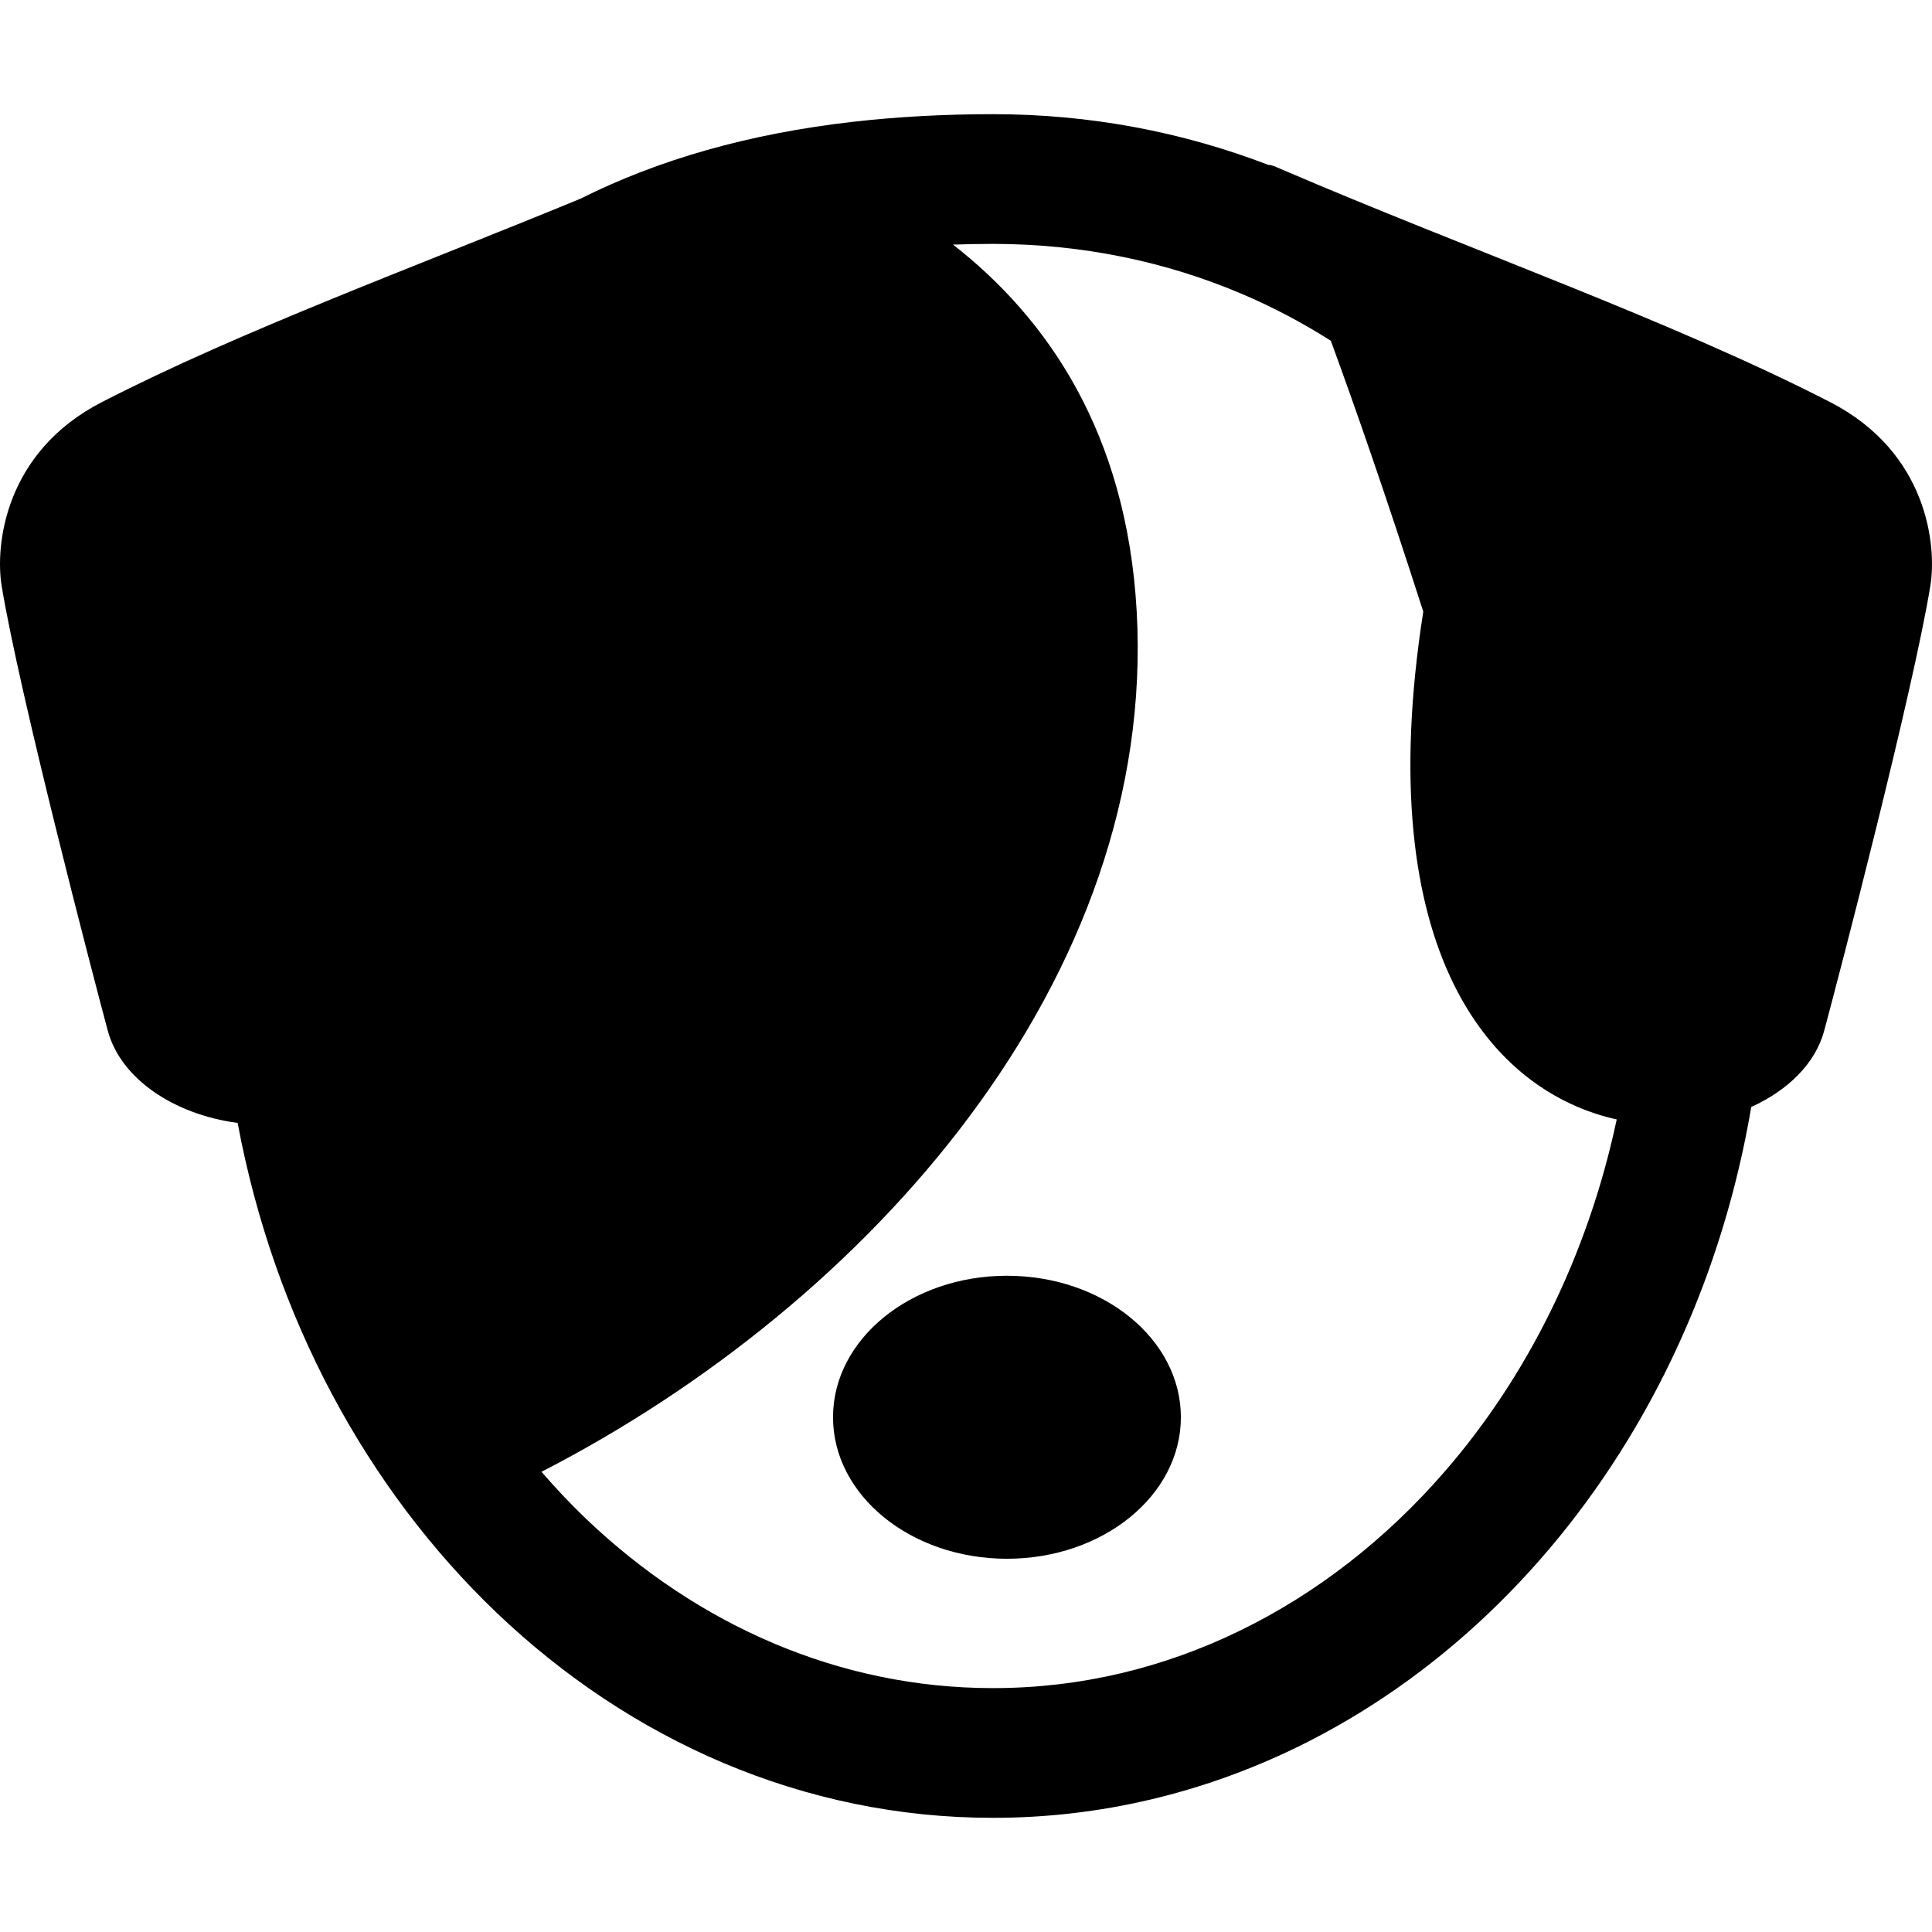
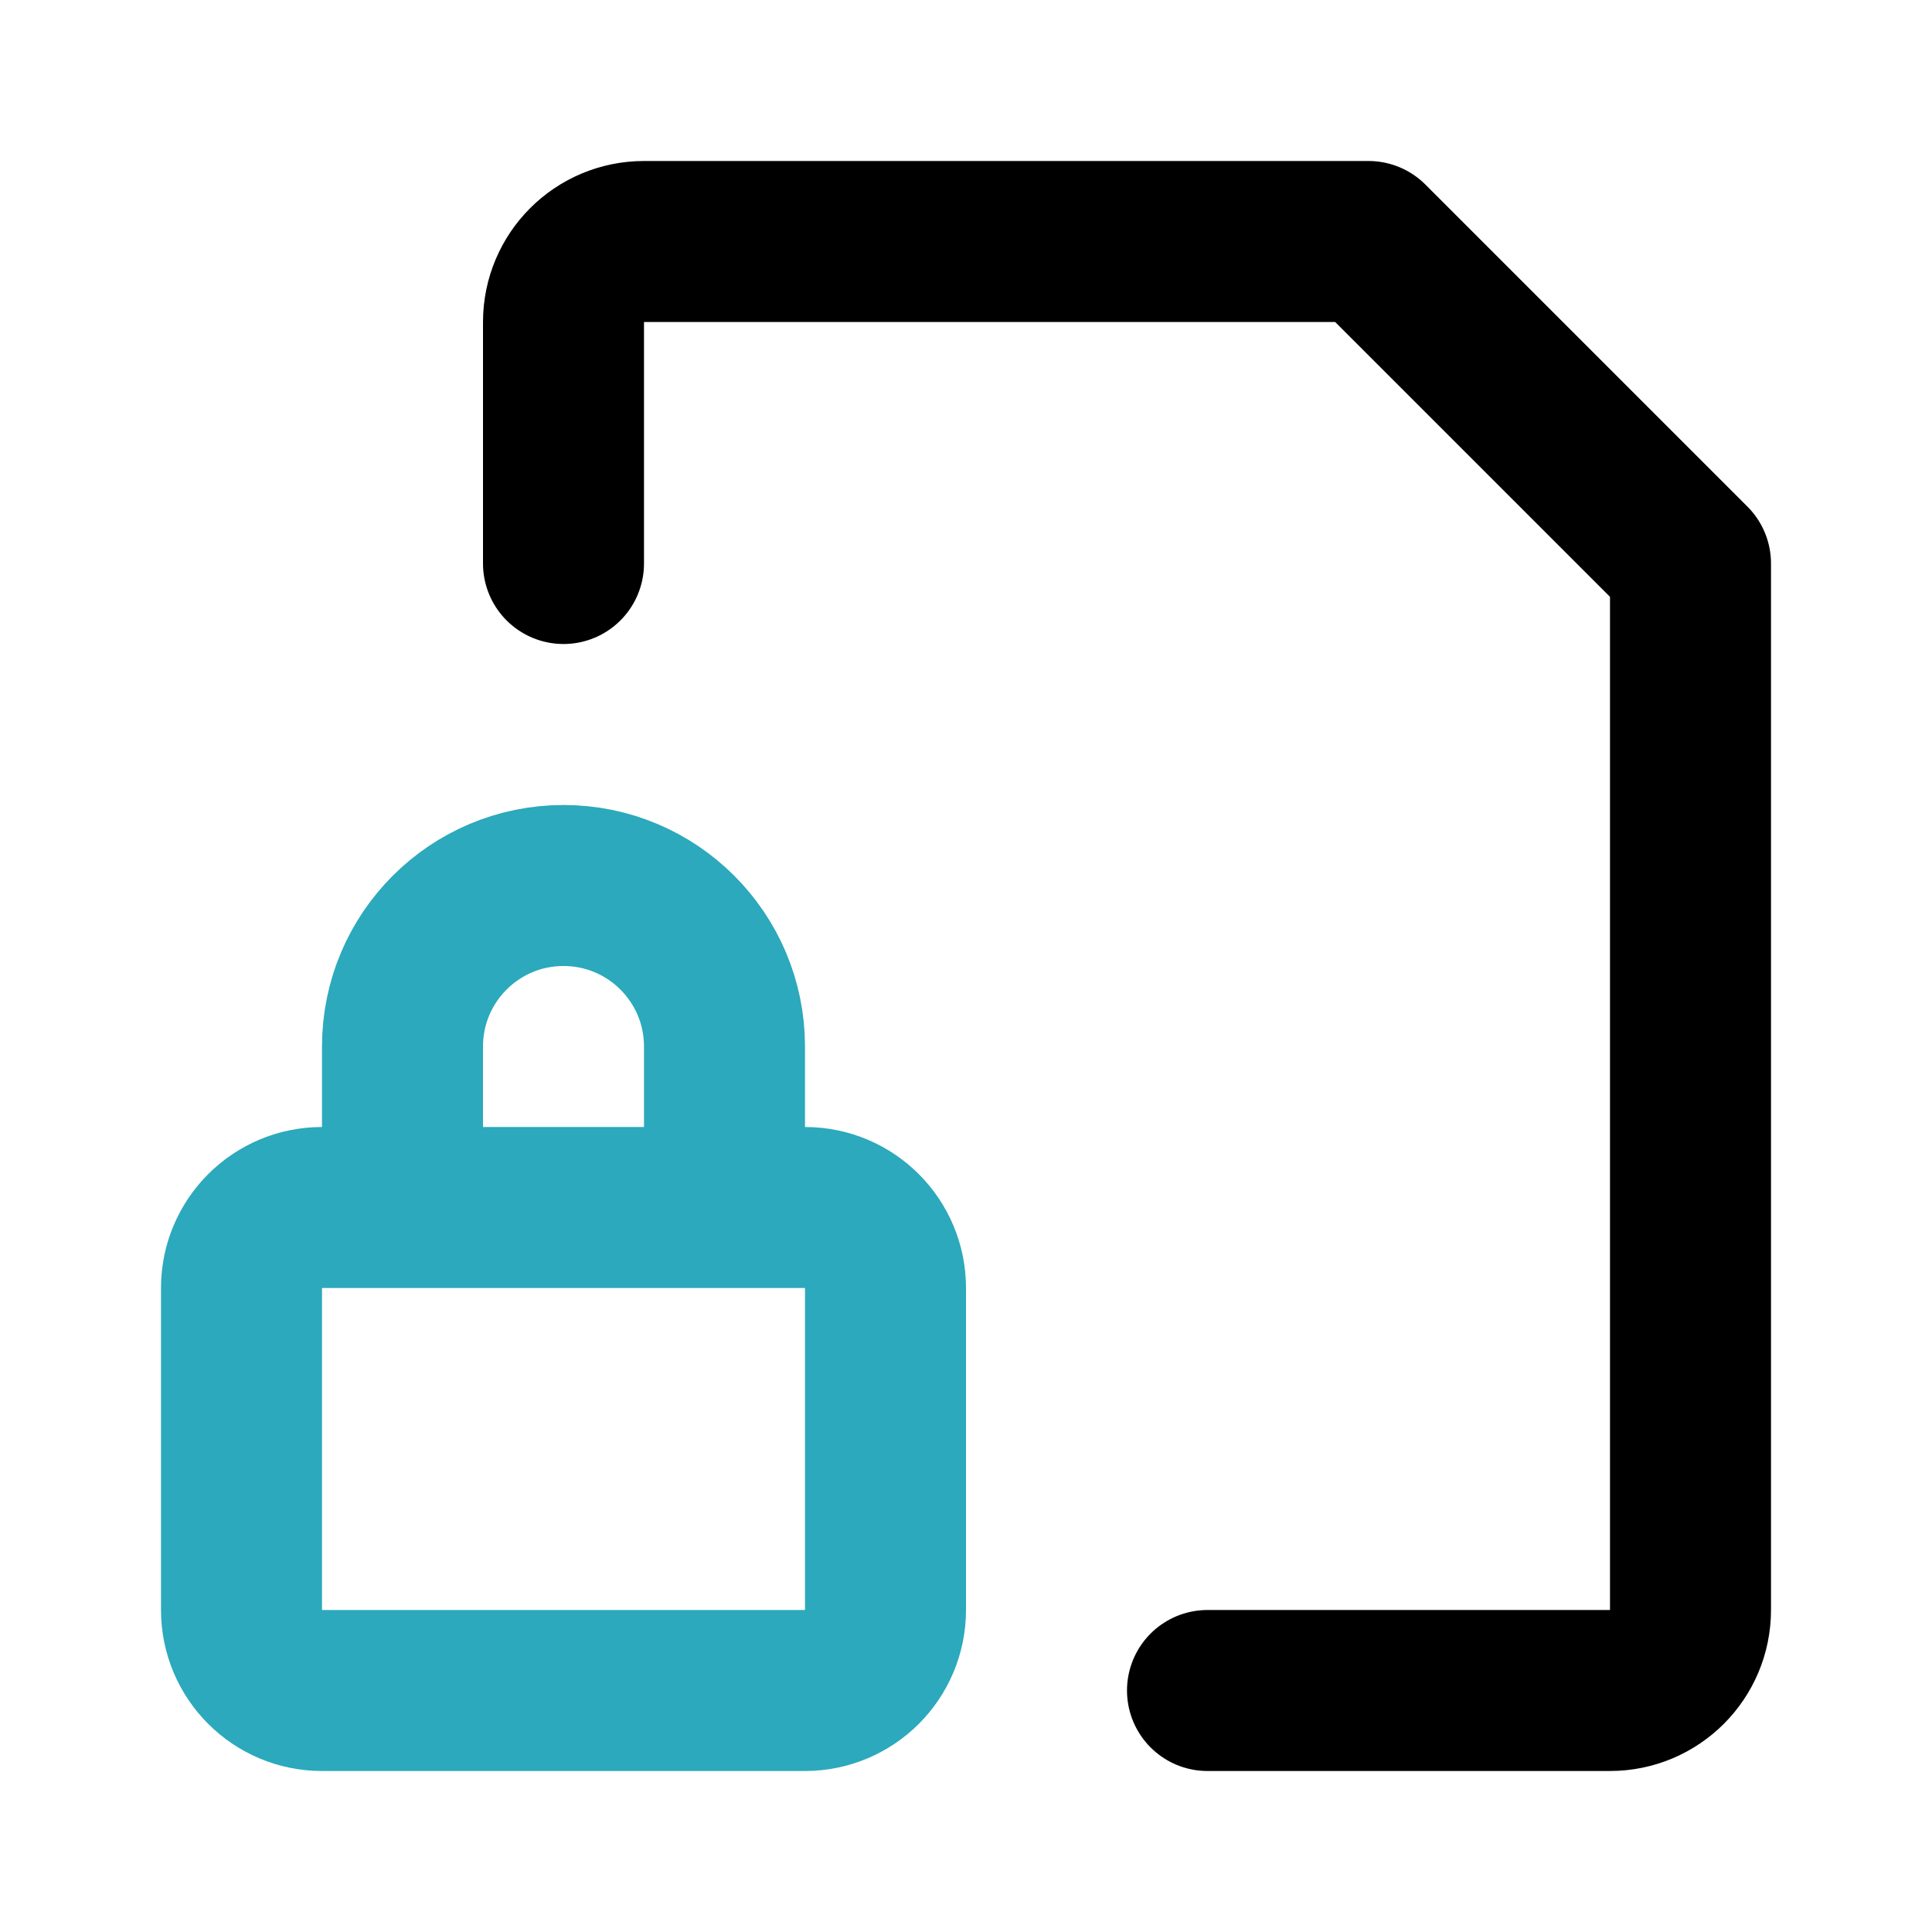
- <svg xmlns="http://www.w3.org/2000/svg" version="1.1" id="_x32_" width="800px" height="800px" viewBox="0 0 512 512" xml:space="preserve">
-   <style type="text/css">
- 
- 	.st0{fill:#000000;}
- 
- </style>
-   <g>
-     <path class="st0" d="M484.992,106.555c-42.188-21.672-96.219-40.547-145.484-61.734c-1.609-0.703-2.734-1.188-3.359-1.109   c-22.75-8.75-47.375-13.469-73.016-13.453c-13.047,0-25.375,0.688-37.063,2.016c-27.563,3.141-51.578,10.016-72.219,20.375   C109.93,70.773,63.93,87.586,27.008,106.555C1.086,119.867-1.305,144.742,0.445,155.32c4.688,28.438,24.125,103,28.125,117.844   c3.406,12.672,17.453,22.172,34.406,24.422c9.625,51.516,34.172,96.906,68.703,129.875l0,0   c17.641,16.813,37.906,30.391,60.094,39.766c22.172,9.375,46.281,14.531,71.359,14.516c28.563,0.016,55.859-6.688,80.5-18.672   c36.984-18,68.016-47.797,89.797-84.875c14.859-25.281,25.438-54.016,30.672-84.844c9.75-4.406,17.016-11.563,19.328-20.188   c4-14.844,23.438-89.406,28.125-117.844C513.305,144.742,510.914,119.867,484.992,106.555z M382.742,390.117   c-15.547,17.875-33.938,32.203-54.156,42.031c-20.219,9.844-42.234,15.219-65.453,15.219c-20.375,0-39.844-4.156-57.984-11.813   c-18.125-7.656-34.922-18.844-49.75-32.969h0.016c-4.25-4.031-8.297-8.344-12.188-12.859c0.094,0.094,0.203,0.203,0.313,0.297   c87.156-44.844,163.188-130.953,157.688-228.172c-2.688-47.172-23.656-77.516-48.672-97.031c3.469-0.109,6.969-0.188,10.578-0.188   c23.609,0.016,45.938,4.688,66.219,13.359c8.125,3.469,15.906,7.594,23.328,12.313c6.313,17.219,14.438,40.453,24.5,71.781   c-14.188,90.688,18.406,127.297,51.266,134.578C420.758,332.82,404.602,364.992,382.742,390.117z" />
-     <path class="st0" d="M266.852,338.086c-25.453,0-46.094,16.781-46.094,37.5s20.641,37.5,46.094,37.5s46.094-16.781,46.094-37.5   S292.305,338.086,266.852,338.086z" />
-   </g>
+ <svg xmlns="http://www.w3.org/2000/svg" fill="#000000" width="800px" height="800px" viewBox="0 0 24 24" id="protected-lock-file" data-name="Line Color" class="icon line-color">
+   <path id="secondary" d="M11,20V16a1,1,0,0,0-1-1H4a1,1,0,0,0-1,1v4a1,1,0,0,0,1,1h6A1,1,0,0,0,11,20ZM7,11H7a2,2,0,0,0-2,2v2H9V13A2,2,0,0,0,7,11Z" style="fill: none; stroke: rgb(44, 169, 188); stroke-linecap: round; stroke-linejoin: round; stroke-width: 2;" />
+   <path id="primary" d="M7,7V4A1,1,0,0,1,8,3h9l4,4V20a1,1,0,0,1-1,1H15" style="fill: none; stroke: rgb(0, 0, 0); stroke-linecap: round; stroke-linejoin: round; stroke-width: 2;" />
</svg>
